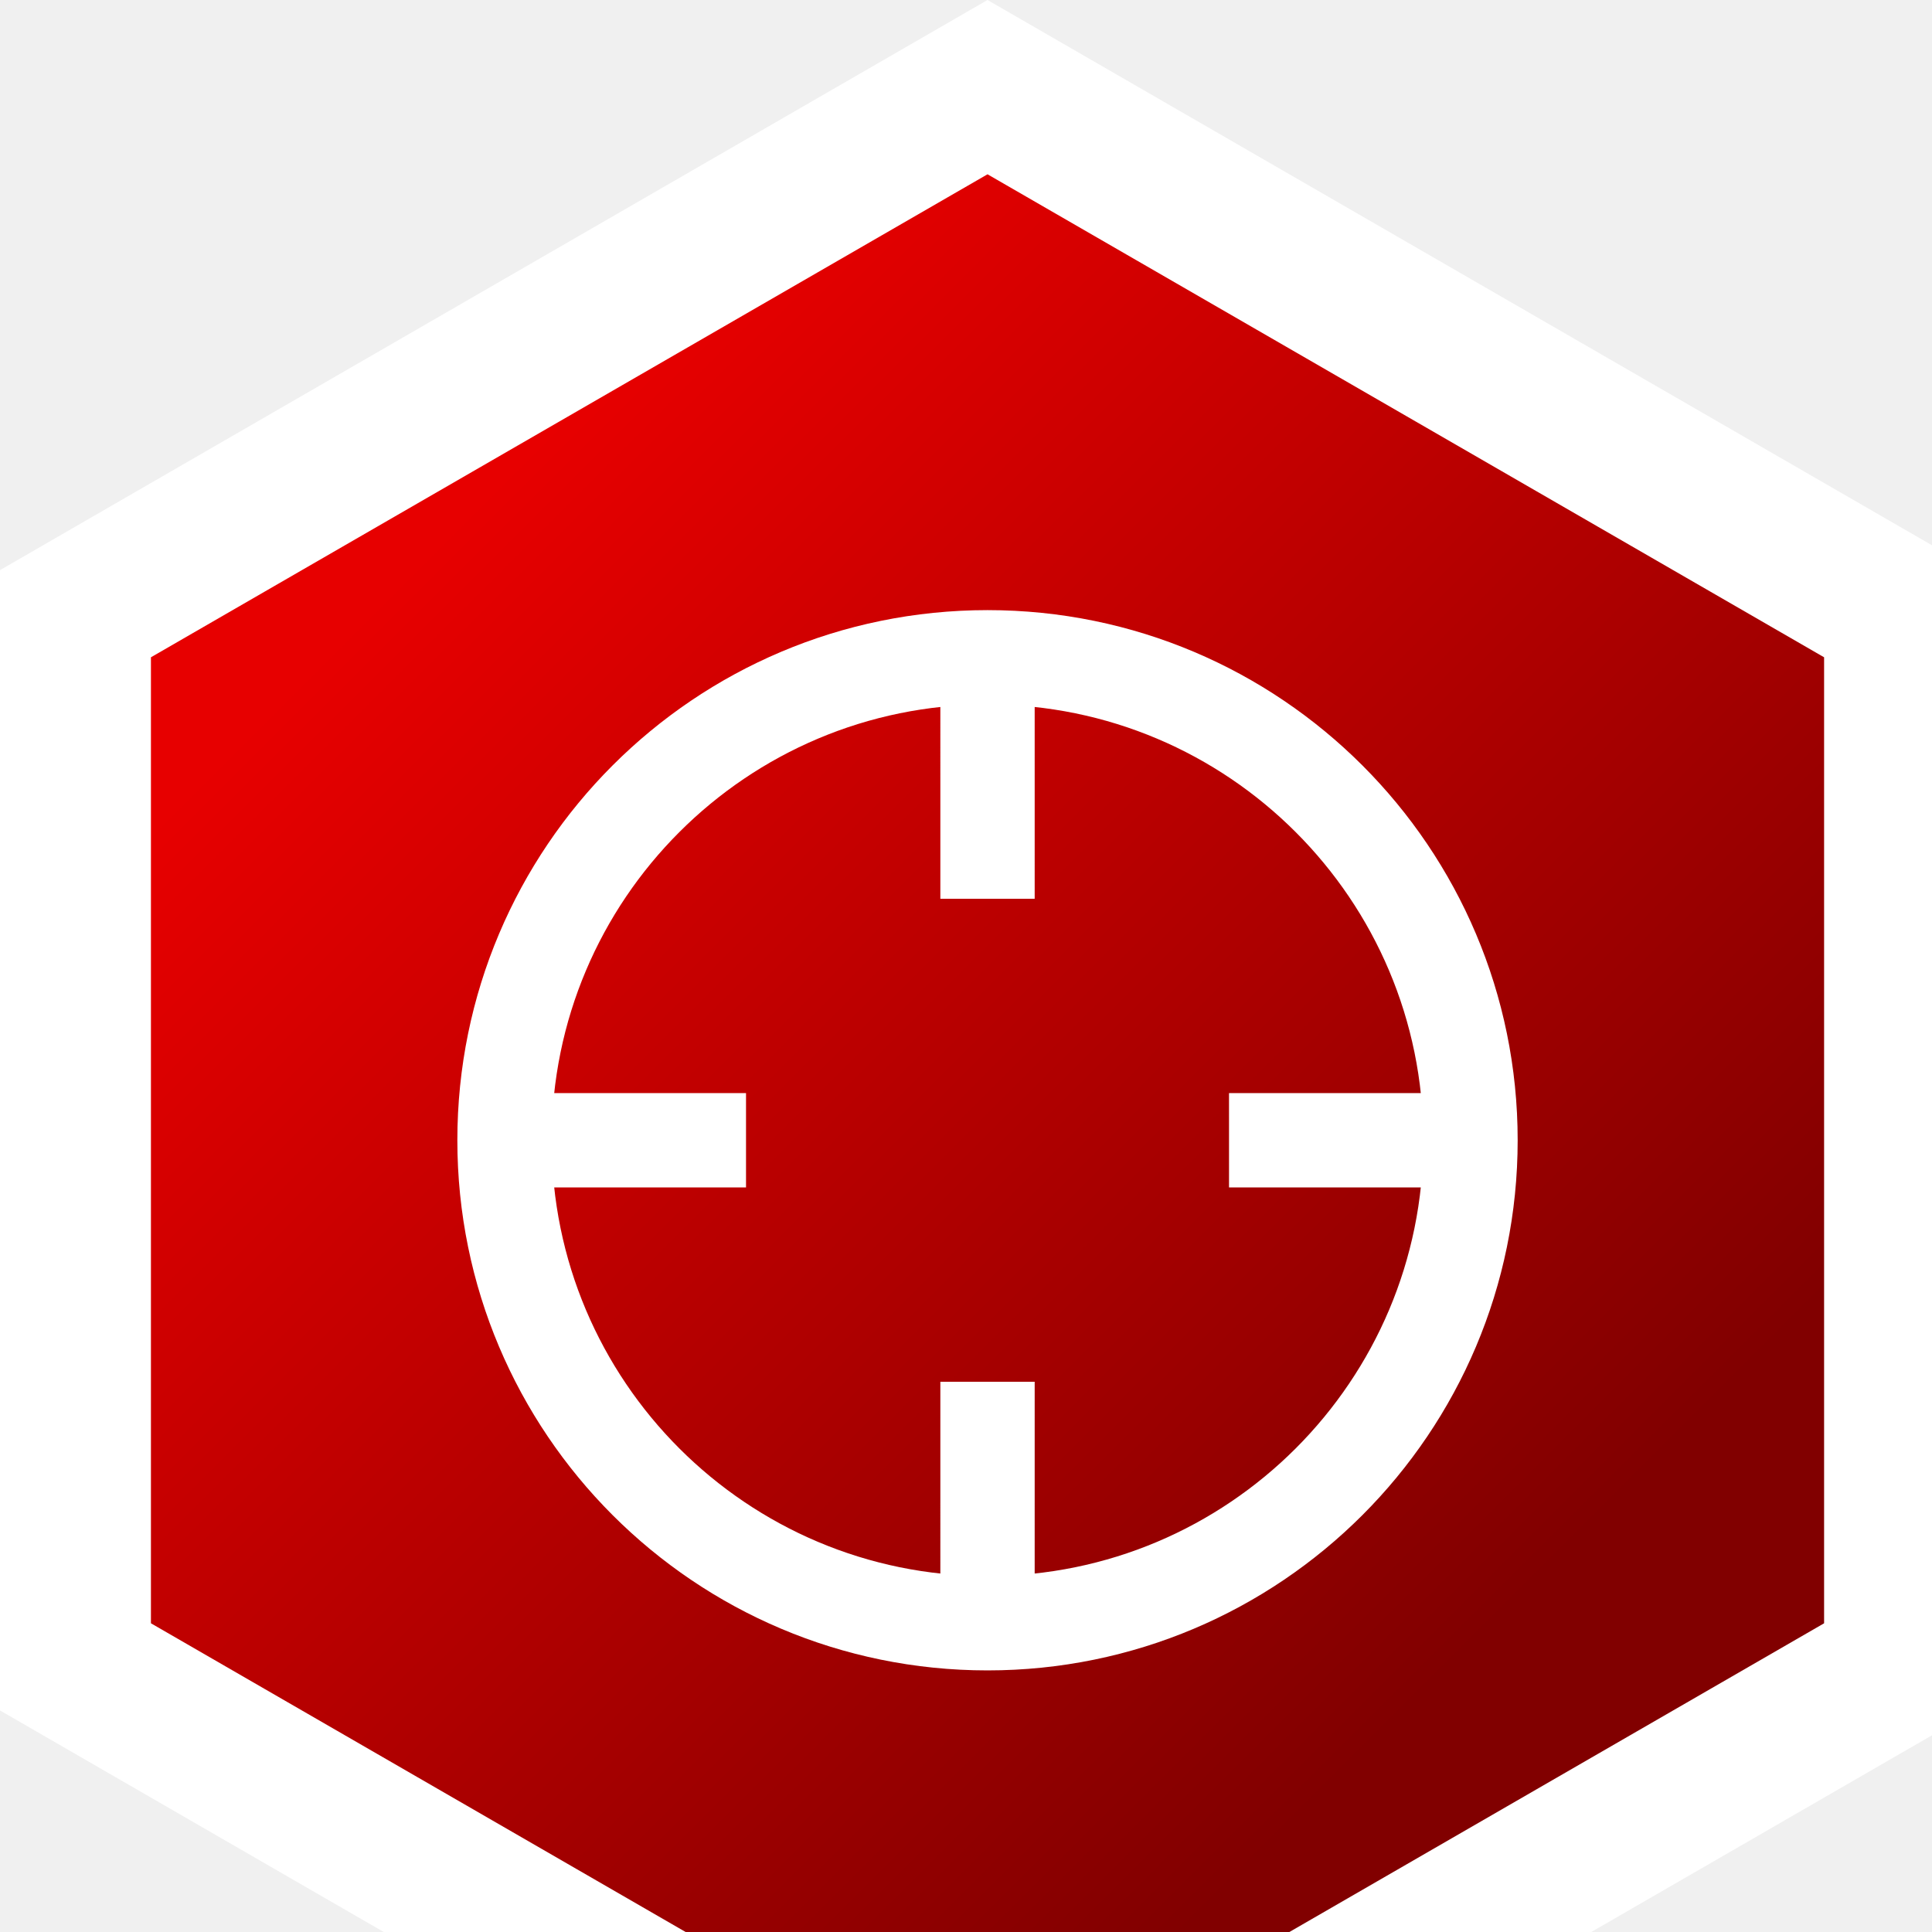
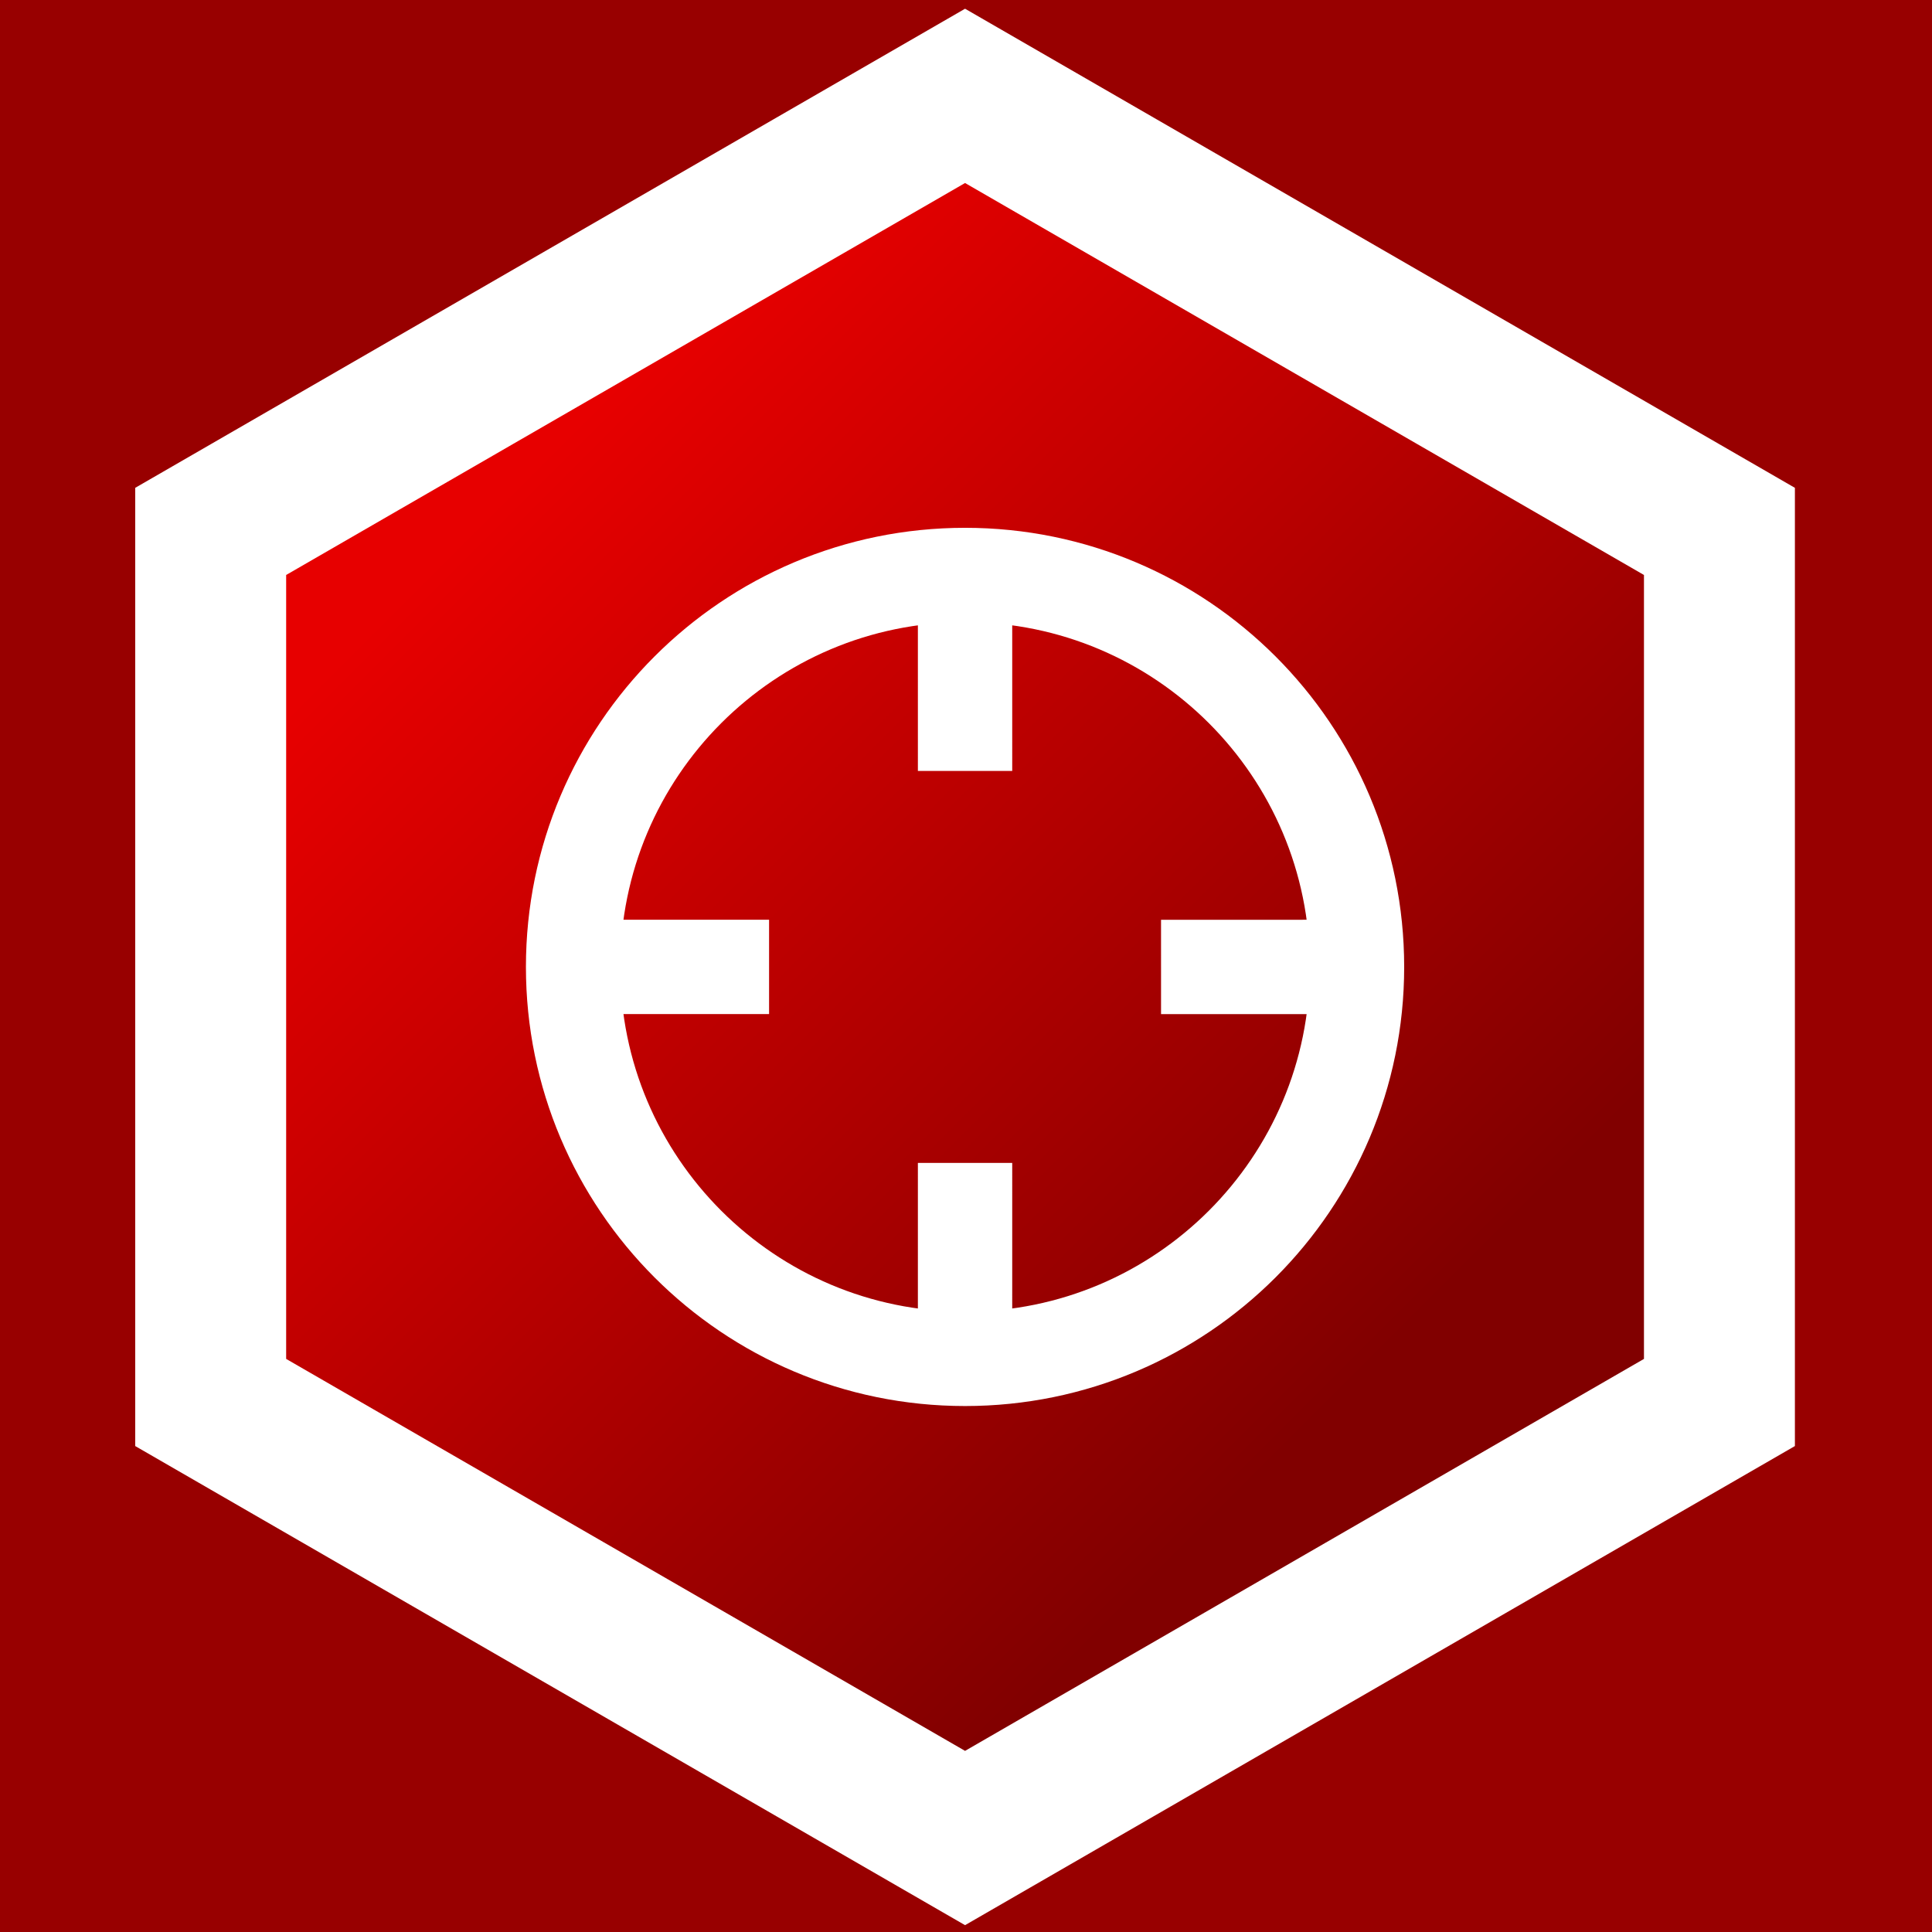
<svg xmlns="http://www.w3.org/2000/svg" width="1024" height="1024" viewBox="0 0 1024 1024" fill="none">
-   <path d="M40 325.282L60 313.735L503.405 57.735L523.405 46.188L543.405 57.735L986.81 313.735L1006.81 325.282L1006.81 883.47L986.811 895.017L543.405 1151.02L523.405 1162.56L503.405 1151.02L60 895.017L40 883.47L40 325.282Z" fill="url(#paint0_linear_10924_9154)" stroke="white" stroke-width="80" />
-   <path d="M779.396 604.362C779.396 745.739 664.783 860.348 523.401 860.348M779.396 604.362C779.396 462.985 664.783 348.376 523.401 348.376M779.396 604.362L651.405 604.376M523.401 860.348C382.018 860.348 267.405 745.739 267.405 604.362M523.401 860.348L523.405 732.376M267.405 604.362C267.405 462.985 382.018 348.376 523.401 348.376M267.405 604.362L395.406 604.36M523.401 348.376L523.405 476.376" stroke="white" stroke-width="50" stroke-linejoin="round" />
+   <rect width="1024" height="1024" fill="#980000" />
+   <path d="M111.667 281.656L131.667 270.109L491.5 62.359L511.5 50.812L531.5 62.359L891.334 270.109L911.334 281.656L911.334 743.344L891.334 754.891L531.5 962.641L511.5 974.189L491.5 962.641L131.667 754.891L111.667 743.344L111.667 281.656Z" fill="url(#paint0_linear_10950_9200)" stroke="white" stroke-width="80" />
+   <path d="M719.243 512.489C719.243 627.219 626.232 720.227 511.496 720.227M719.243 512.489C719.243 397.758 626.232 304.75 511.496 304.75M719.243 512.489L615.375 512.5M511.496 720.227C396.761 720.227 303.75 627.219 303.75 512.489M511.496 720.227L511.5 616.375M303.75 512.489C303.75 397.758 396.761 304.75 511.496 304.75M303.75 512.489L407.625 512.487M511.496 304.75L511.5 408.625" stroke="white" stroke-width="50" stroke-linejoin="round" />
  <defs>
-     <linearGradient id="paint0_linear_10924_9154" x1="-169.595" y1="10.376" x2="736.405" y2="916.376" gradientUnits="userSpaceOnUse">
+     <linearGradient id="paint0_linear_10950_9200" x1="-50.886" y1="30.455" x2="684.354" y2="765.695" gradientUnits="userSpaceOnUse">
      <stop offset="0.374" stop-color="#E70000" />
      <stop offset="1" stop-color="#810000" />
    </linearGradient>
  </defs>
</svg>
